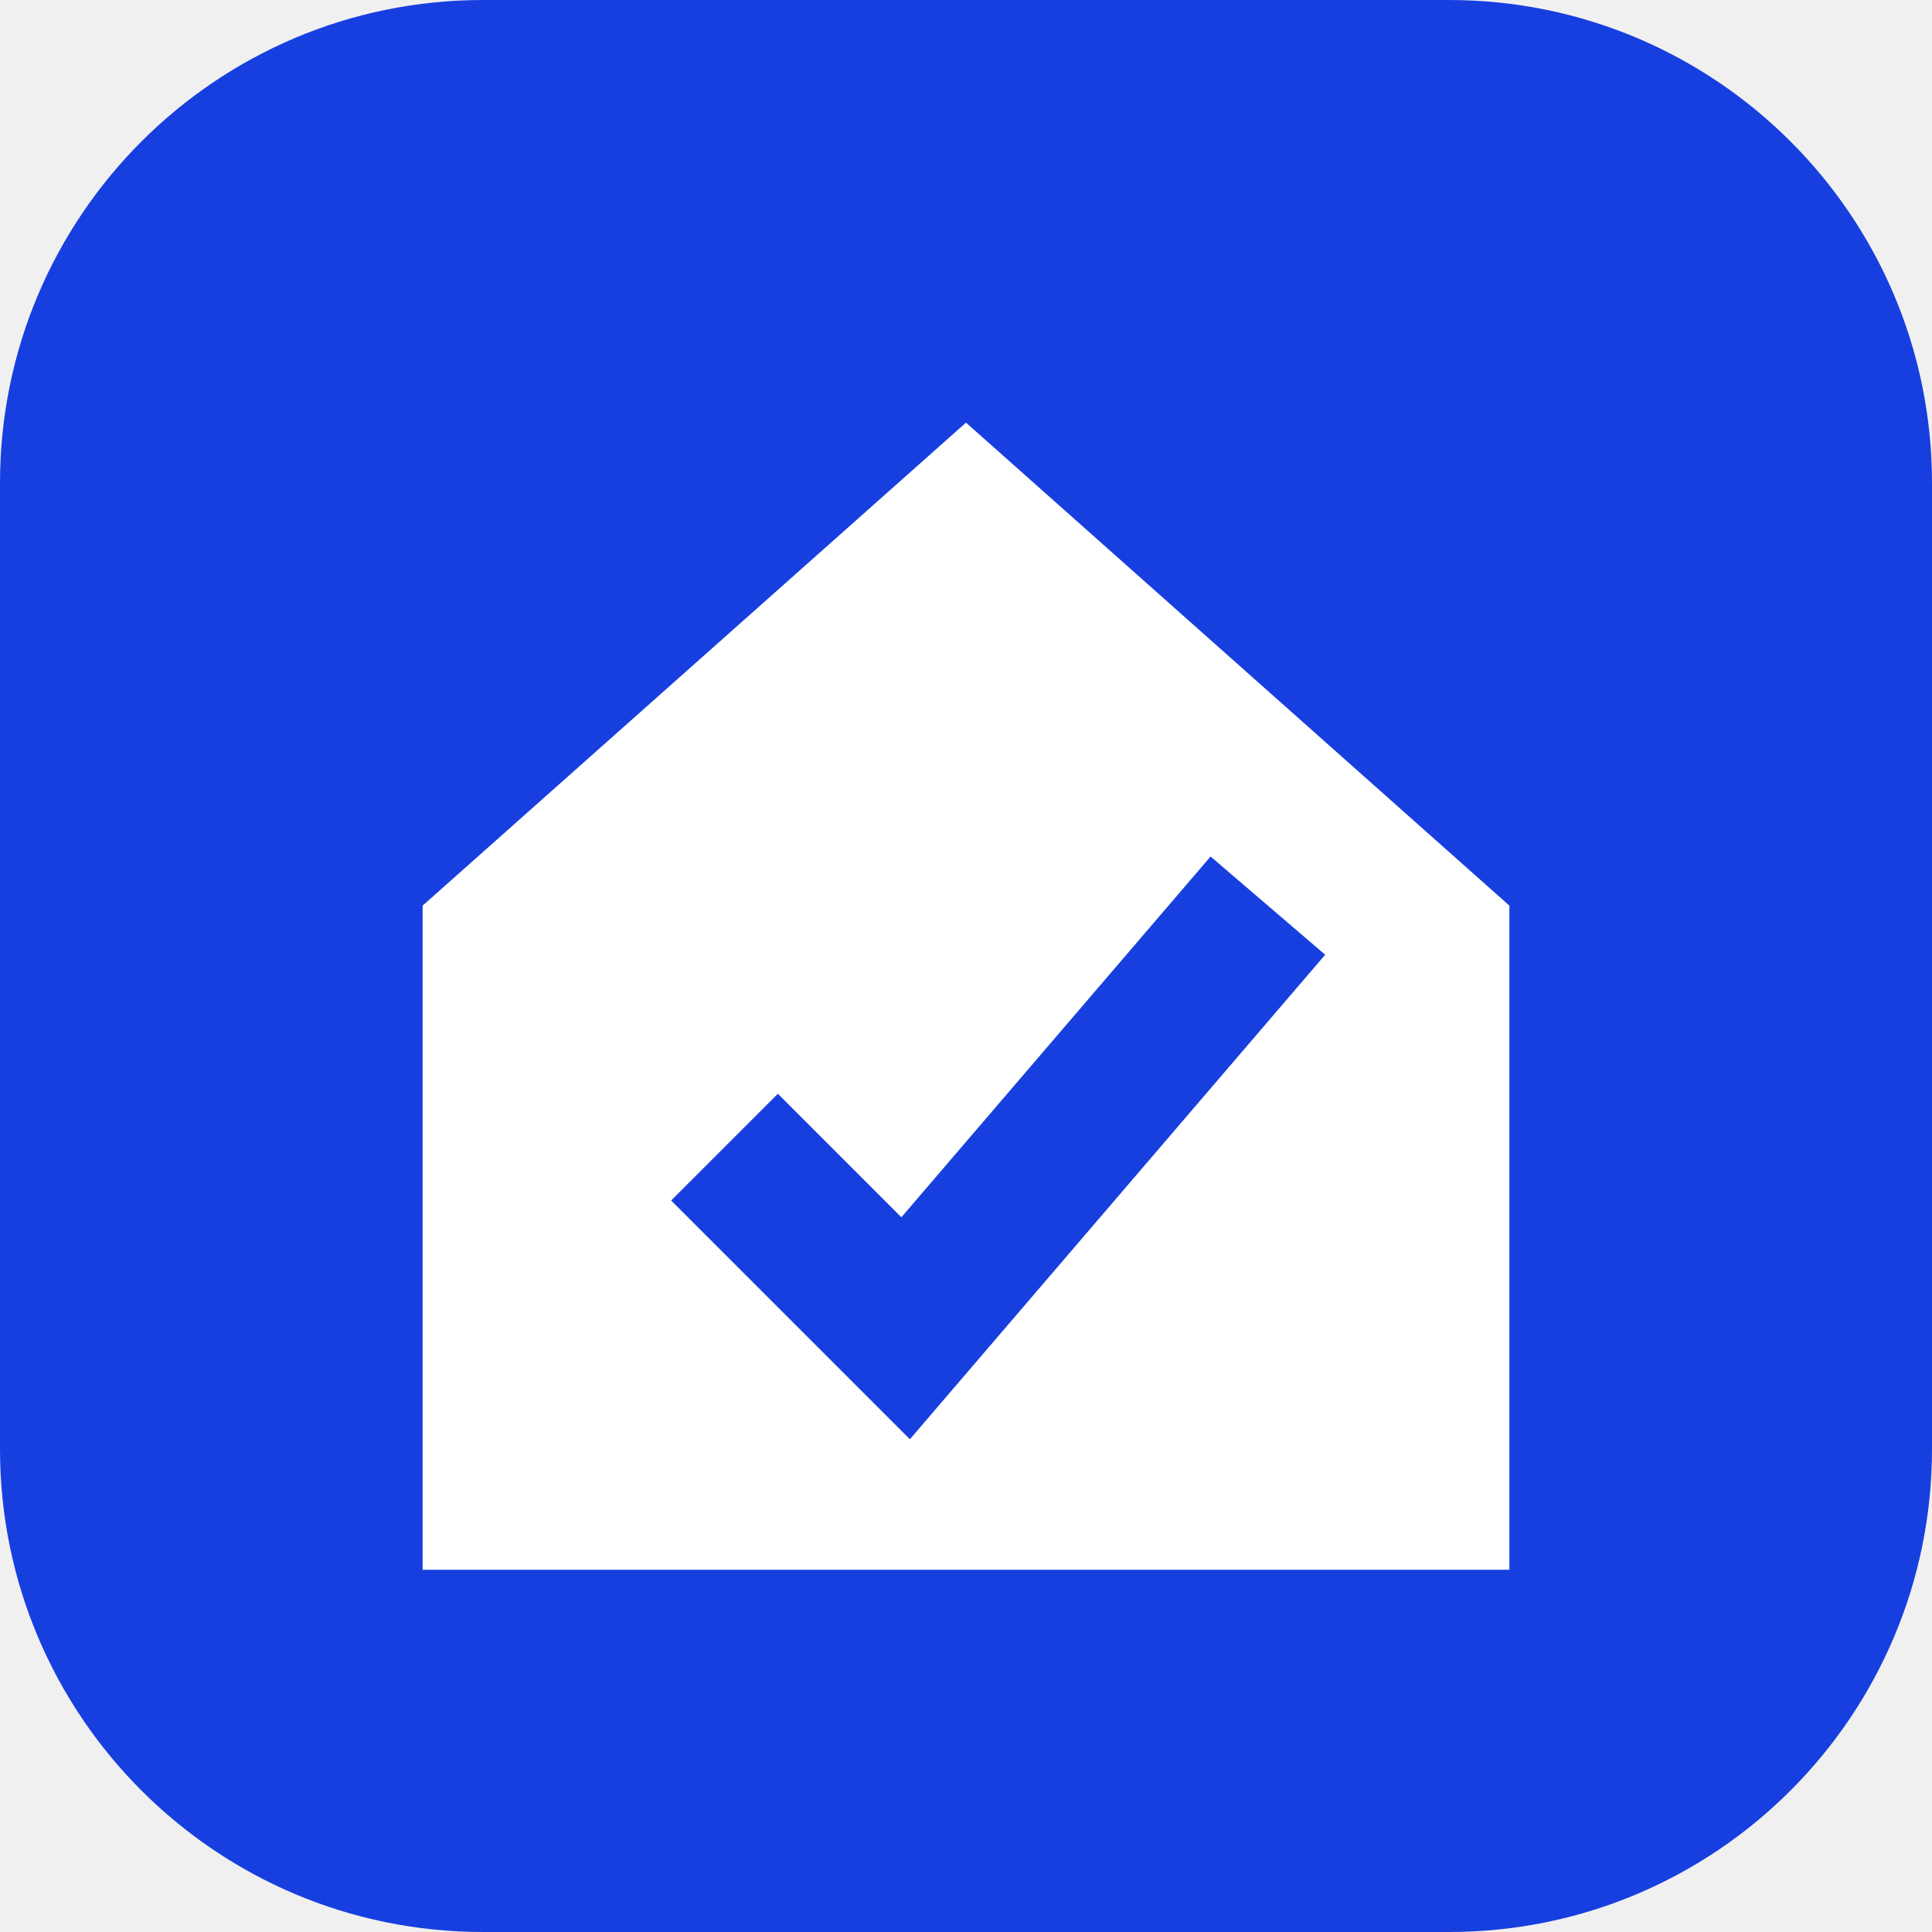
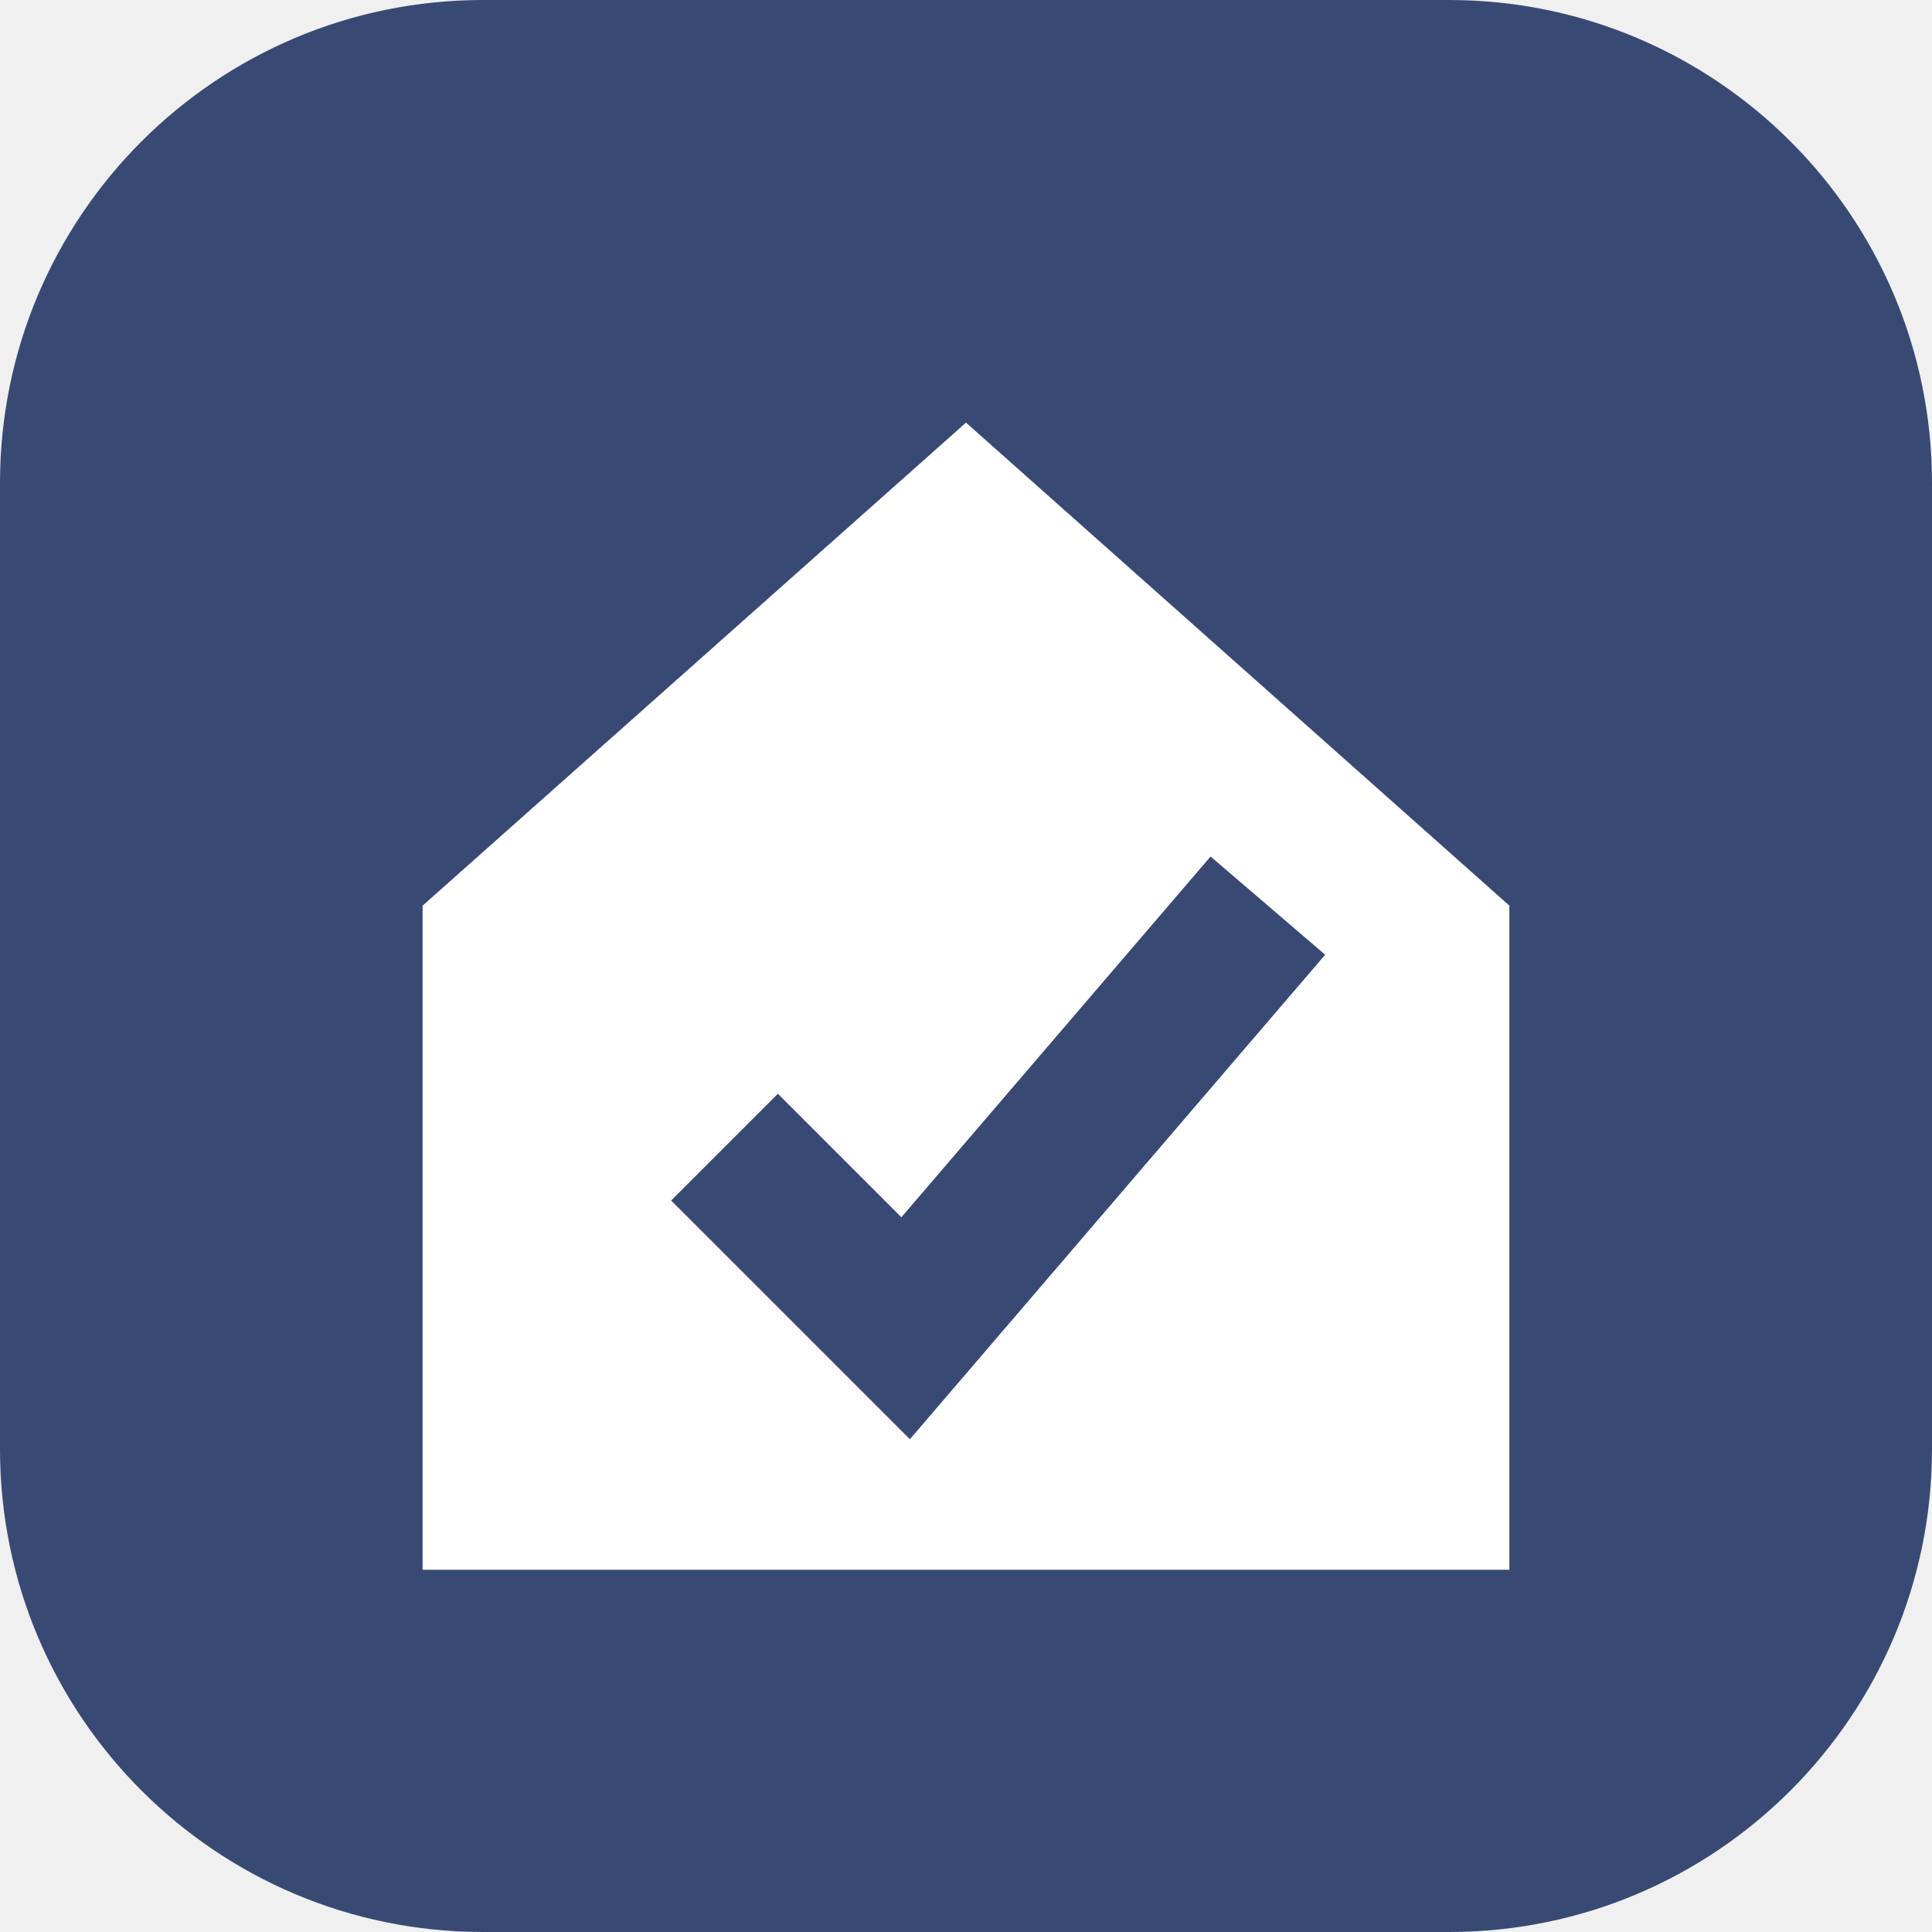
<svg xmlns="http://www.w3.org/2000/svg" viewBox="0 0 32 32">
-   <rect width="32" height="32" rx="8" fill="#173fdf" />
+   <rect width="32" height="32" rx="8" fill="#384a74" />
  <path d="M7 15 16 7l9 8v11H7Z" fill="white" />
-   <path d="m12 19 3 3 6-7" stroke="#173fdf" stroke-width="2.5" fill="none" />
+   <path d="m12 19 3 3 6-7" stroke="#384a74" stroke-width="2.5" fill="none" />
</svg>
